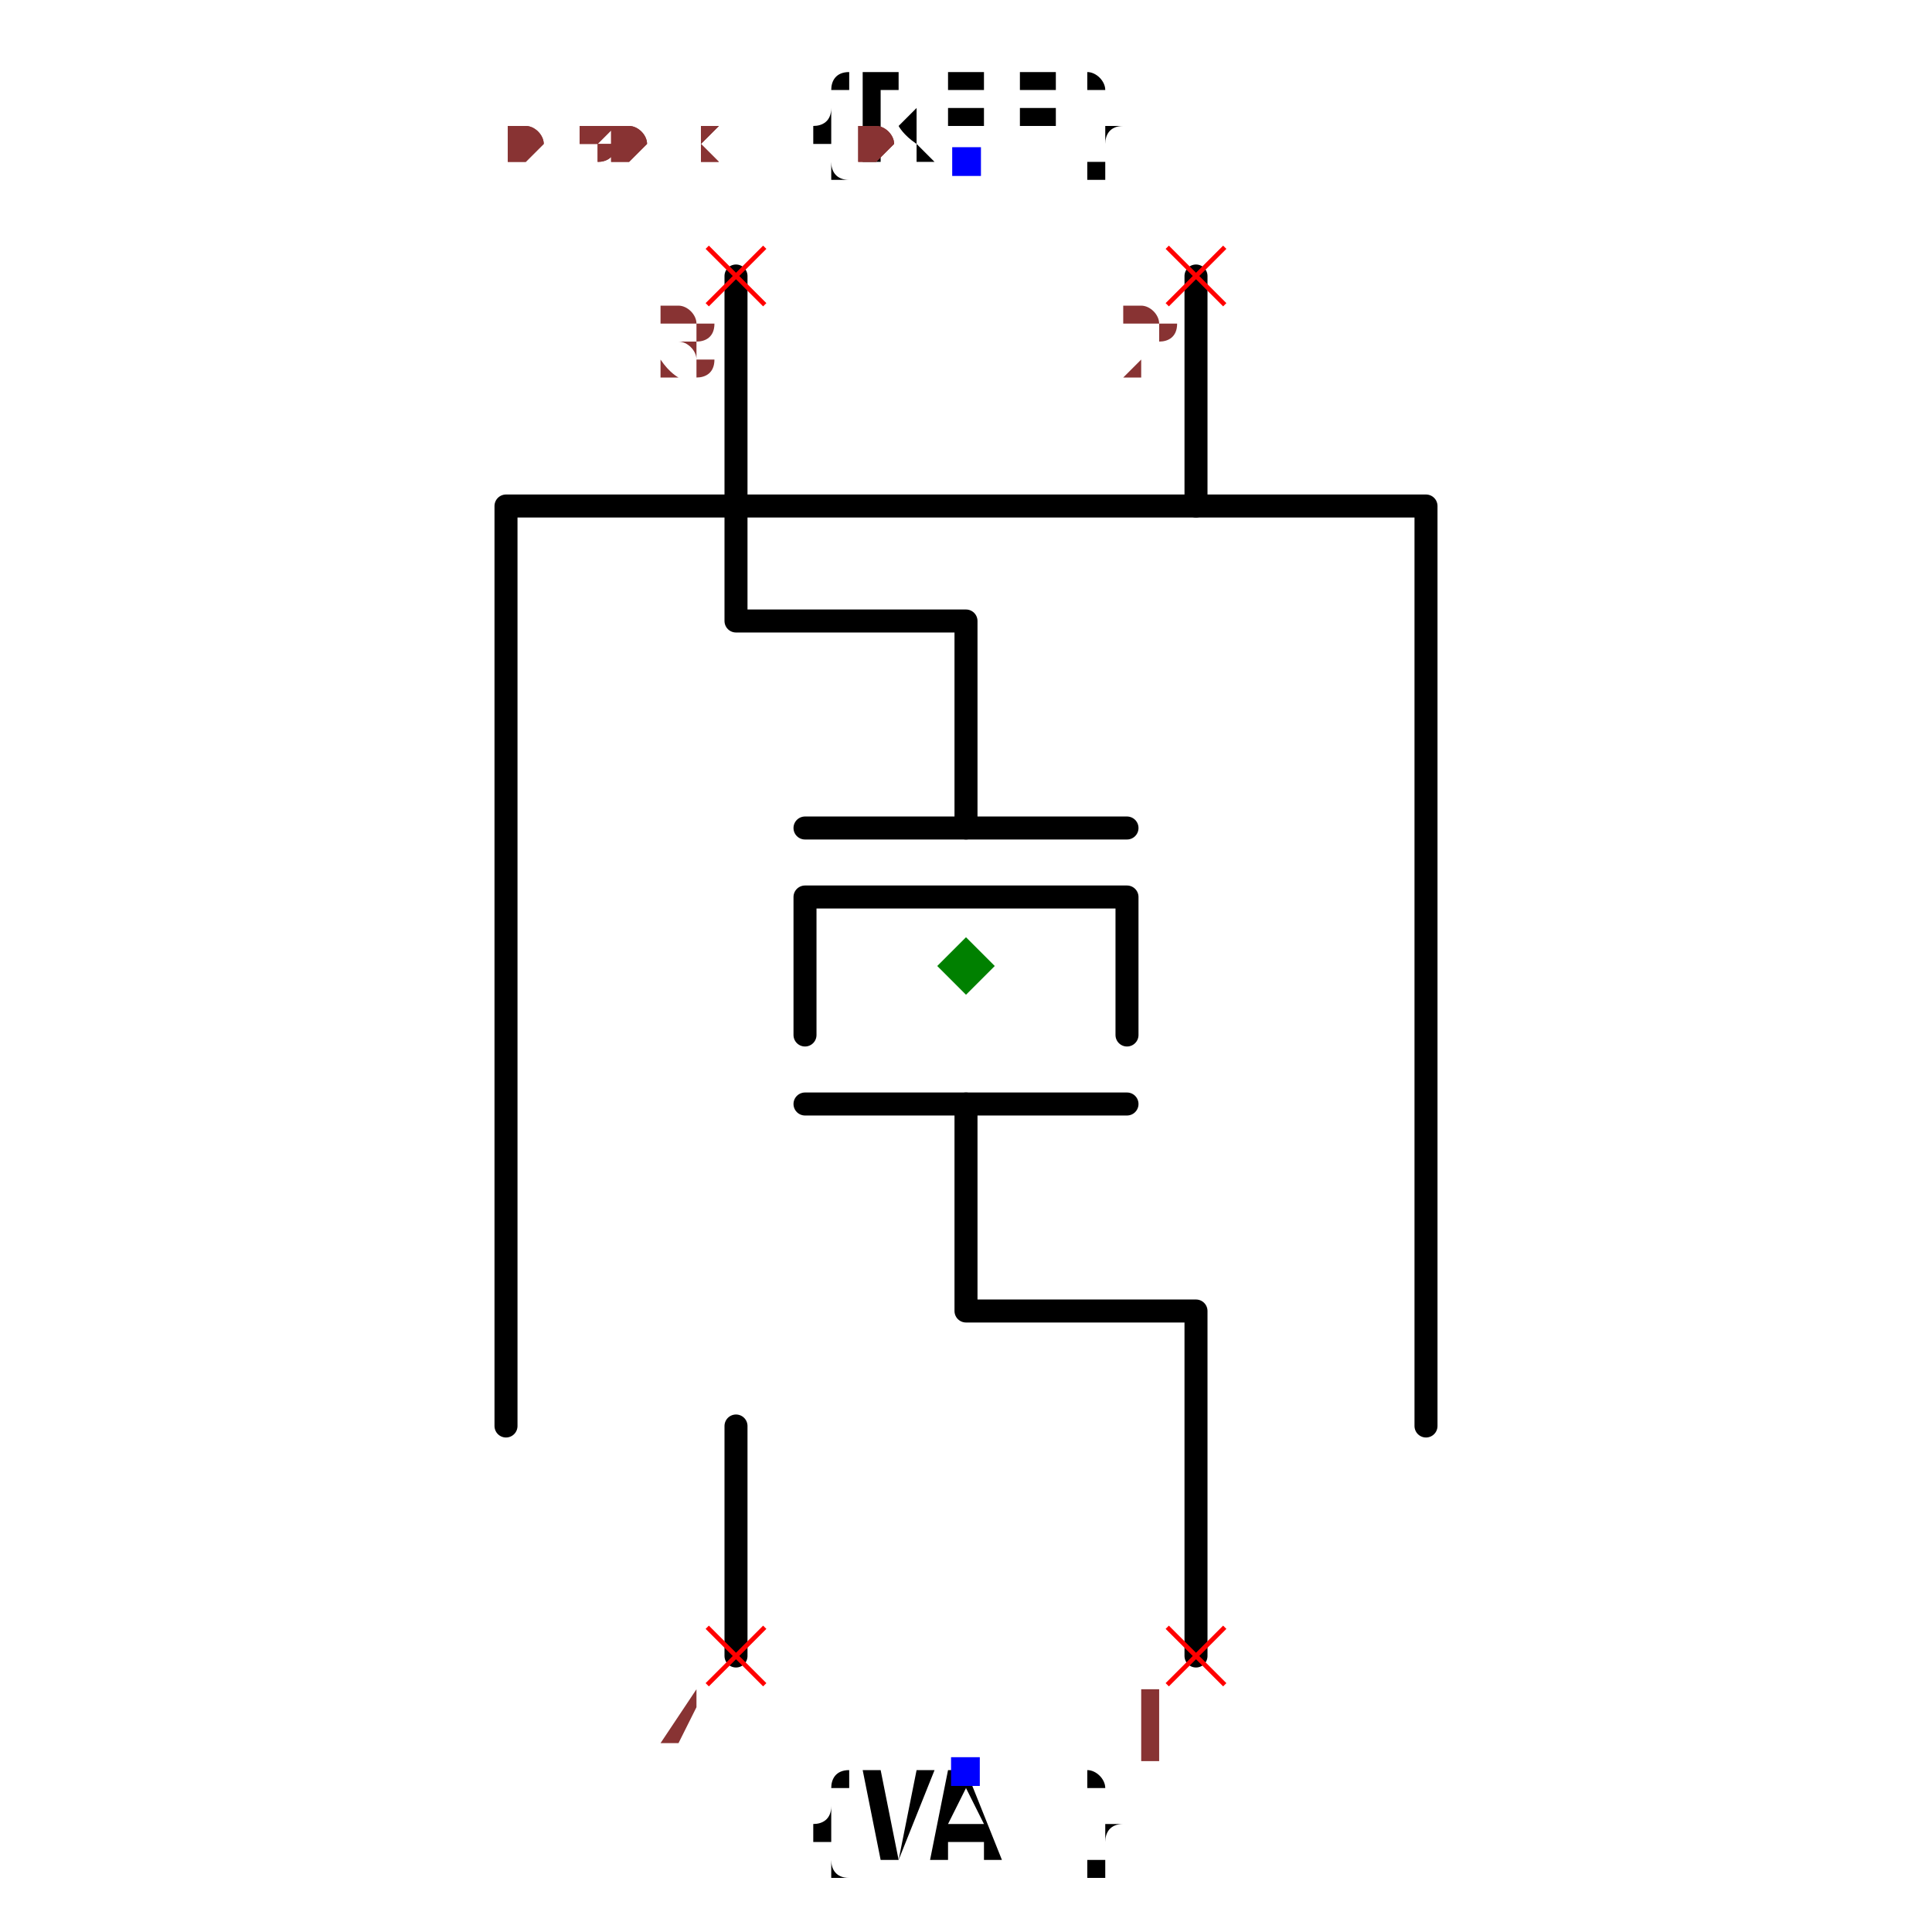
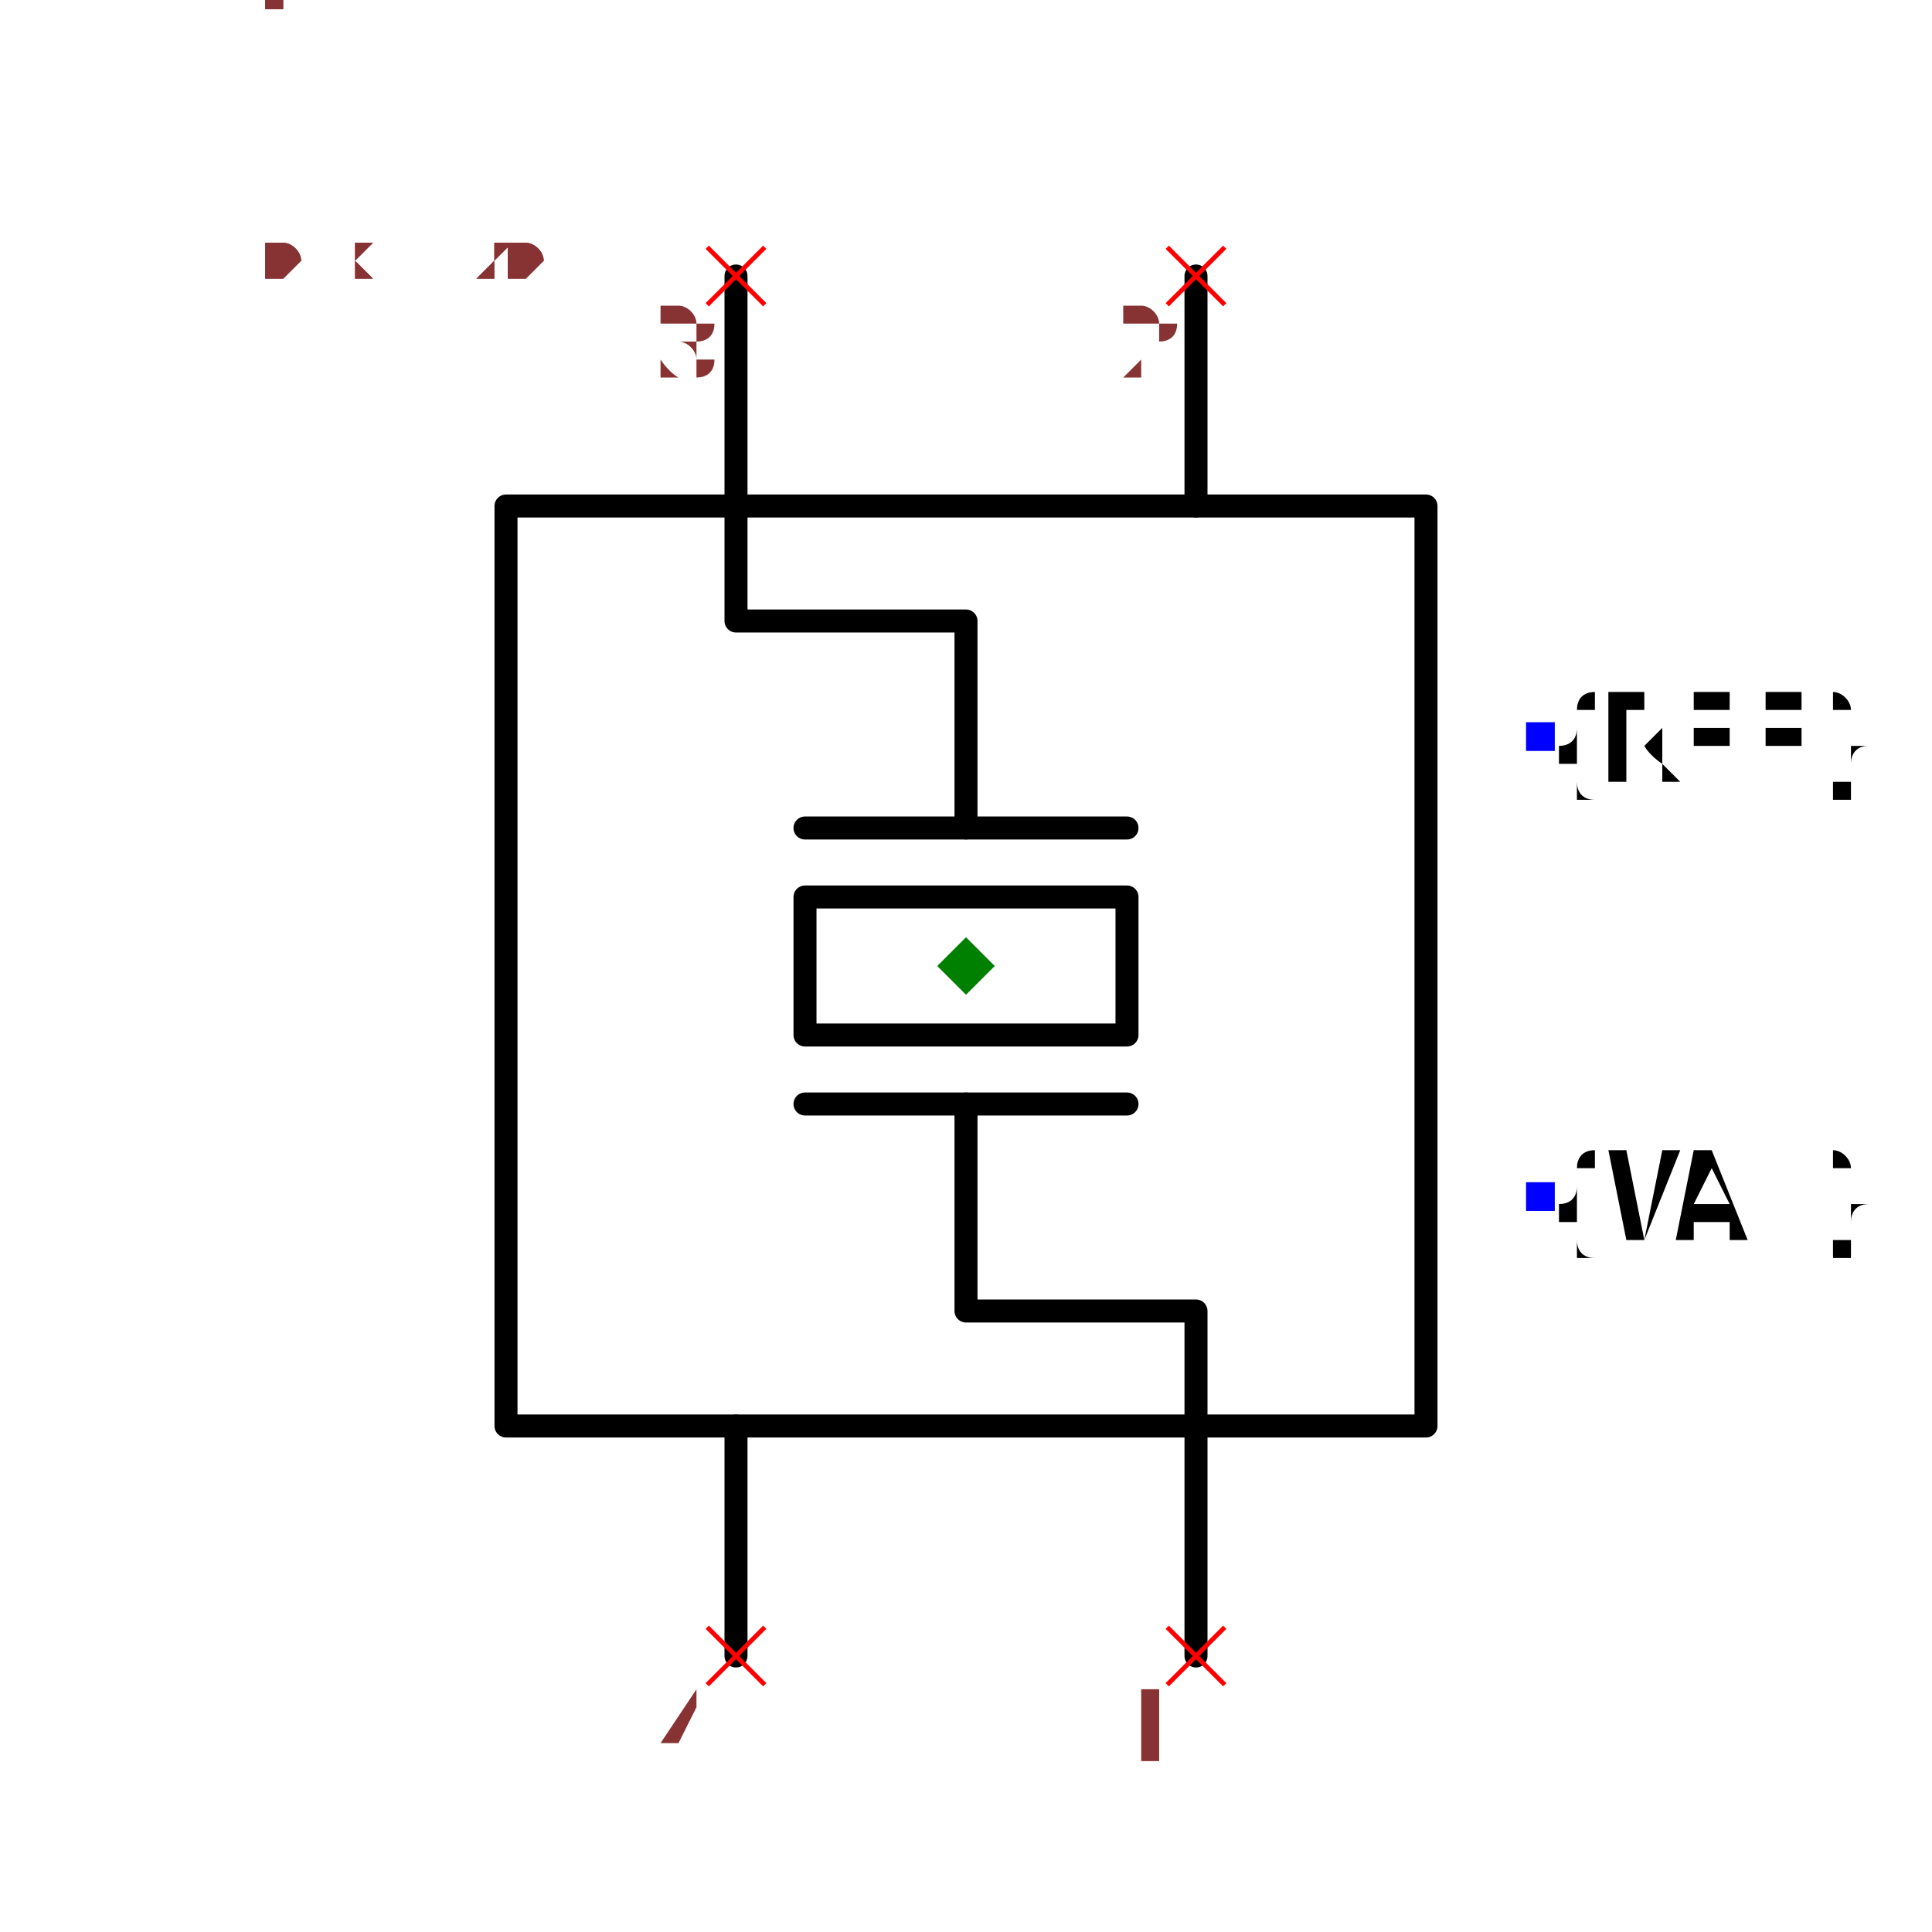
- <svg xmlns="http://www.w3.org/2000/svg" width="150" height="150" viewBox="-0.48 -0.84 0.96 1.68">
-   <path d="M-0.4,0.4 L-0.4,-0.4 L0.4,-0.4 L0.4,0.4" fill="none" stroke="black" stroke-width="0.02" stroke-linecap="round" stroke-linejoin="round" />
+ <svg xmlns="http://www.w3.org/2000/svg" width="150" height="150" viewBox="-0.84 -0.72 1.68 1.44">
+   <path d="M-0.4,0.4 L-0.4,-0.4 L0.4,-0.4 L0.4,0.4 L-0.4,0.4" fill="none" stroke="black" stroke-width="0.02" stroke-linecap="round" stroke-linejoin="round" />
  <path d="M0.2,0.6 L0.2,0.3 L3.714144924404753e-17,0.3 L4.816327043637371e-17,0.12" fill="none" stroke="black" stroke-width="0.02" stroke-linecap="round" stroke-linejoin="round" />
  <path d="M6.285903202614194e-17,-0.12 L7.388085321846812e-17,-0.3 L-0.2,-0.3 L-0.2,-0.6" fill="none" stroke="black" stroke-width="0.02" stroke-linecap="round" stroke-linejoin="round" />
  <path d="M-0.14,0.12 L0.14,0.12" fill="none" stroke="black" stroke-width="0.02" stroke-linecap="round" stroke-linejoin="round" />
-   <path d="M-0.14,0.06 L-0.14,-0.06 L0.14,-0.06 L0.14,0.06" fill="none" stroke="black" stroke-width="0.02" stroke-linecap="round" stroke-linejoin="round" />
+   <path d="M-0.14,0.06 L-0.14,-0.06 L0.14,-0.06 L0.14,0.06 L-0.14,0.06" fill="none" stroke="black" stroke-width="0.02" stroke-linecap="round" stroke-linejoin="round" />
  <path d="M-0.14,-0.12 L0.14,-0.12" fill="none" stroke="black" stroke-width="0.02" stroke-linecap="round" stroke-linejoin="round" />
  <path d="M-0.2,0.6 L-0.2,0.4" fill="none" stroke="black" stroke-width="0.02" stroke-linecap="round" stroke-linejoin="round" />
  <path d="M0.2,-0.4 L0.2,-0.6" fill="none" stroke="black" stroke-width="0.02" stroke-linecap="round" stroke-linejoin="round" />
-   <text x="5.551115123125783e-17" y="-0.7" dx="0" dy="0" text-anchor="middle" style="font: 0.1px monospace; fill: black">{REF}</text>
-   <rect x="-0.012" y="-0.712" width="0.025" height="0.025" fill="blue" />
-   <text x="0" y="0.7" dx="0" dy="0.075" text-anchor="middle" style="font: 0.1px monospace; fill: black">{VAL}</text>
-   <rect x="-0.013" y="0.688" width="0.025" height="0.025" fill="blue" />
+   <text x="0.5" y="-0.2" dx="0" dy="0.038" text-anchor="start" style="font: 0.1px monospace; fill: black">{REF}</text>
+   <rect x="0.487" y="-0.212" width="0.025" height="0.025" fill="blue" />
+   <text x="0.5" y="0.2" dx="0" dy="0.038" text-anchor="start" style="font: 0.1px monospace; fill: black">{VAL}</text>
+   <rect x="0.487" y="0.188" width="0.025" height="0.025" fill="blue" />
  <line x1="0.175" y1="0.575" x2="0.225" y2="0.625" stroke="red" stroke-width="0.004" />
  <line x1="0.175" y1="0.625" x2="0.225" y2="0.575" stroke="red" stroke-width="0.004" />
  <text x="0.16" y="0.69" text-anchor="middle" style="font: 0.08px monospace; fill: #833;">1</text>
  <line x1="-0.225" y1="0.575" x2="-0.175" y2="0.625" stroke="red" stroke-width="0.004" />
  <line x1="-0.225" y1="0.625" x2="-0.175" y2="0.575" stroke="red" stroke-width="0.004" />
  <text x="-0.24" y="0.69" text-anchor="middle" style="font: 0.08px monospace; fill: #833;">4</text>
  <line x1="0.175" y1="-0.625" x2="0.225" y2="-0.575" stroke="red" stroke-width="0.004" />
  <line x1="0.175" y1="-0.575" x2="0.225" y2="-0.625" stroke="red" stroke-width="0.004" />
  <text x="0.16" y="-0.51" text-anchor="middle" style="font: 0.08px monospace; fill: #833;">2</text>
  <line x1="-0.225" y1="-0.625" x2="-0.175" y2="-0.575" stroke="red" stroke-width="0.004" />
  <line x1="-0.225" y1="-0.575" x2="-0.175" y2="-0.625" stroke="red" stroke-width="0.004" />
  <text x="-0.24" y="-0.51" text-anchor="middle" style="font: 0.08px monospace; fill: #833;">3</text>
  <path d="M 5.551115123125783e-17 -0.025 L 0.025 0 L 5.551115123125783e-17 0.025 L -0.025 0 Z" fill="green" />
-   <text x="-0.4" y="-0.7" style="font: 0.05px monospace; fill: #833;">0.80 x 1.40</text>
-   <text x="-0.4" y="-0.8" dy="-0.15" style="font: 0.05px monospace; fill: #833;">4 [gnd1]</text>
-   <text x="-0.4" y="-0.85" dy="-0.15" style="font: 0.05px monospace; fill: #833;">2 [gnd2]</text>
-   <text x="-0.4" y="-0.7" style="font: 0.05px monospace; fill: #833;">0.80 x 1.40</text>
-   <text x="-0.4" y="-0.8" dy="-0.15" style="font: 0.05px monospace; fill: #833;">4 [gnd1]</text>
-   <text x="-0.4" y="-0.85" dy="-0.15" style="font: 0.05px monospace; fill: #833;">2 [gnd2]</text>
+   <text x="-0.7" y="-0.6" style="font: 0.05px monospace; fill: #833;">1.40 x 1.20</text>
+   <text x="-0.7" y="-0.7" dy="-0.15" style="font: 0.05px monospace; fill: #833;">4 [gnd1]</text>
+   <text x="-0.7" y="-0.75" dy="-0.15" style="font: 0.05px monospace; fill: #833;">2 [gnd2]</text>
+   <text x="-0.7" y="-0.6" style="font: 0.05px monospace; fill: #833;">1.40 x 1.20</text>
+   <text x="-0.7" y="-0.7" dy="-0.15" style="font: 0.05px monospace; fill: #833;">4 [gnd1]</text>
+   <text x="-0.7" y="-0.75" dy="-0.15" style="font: 0.05px monospace; fill: #833;">2 [gnd2]</text>
</svg>
